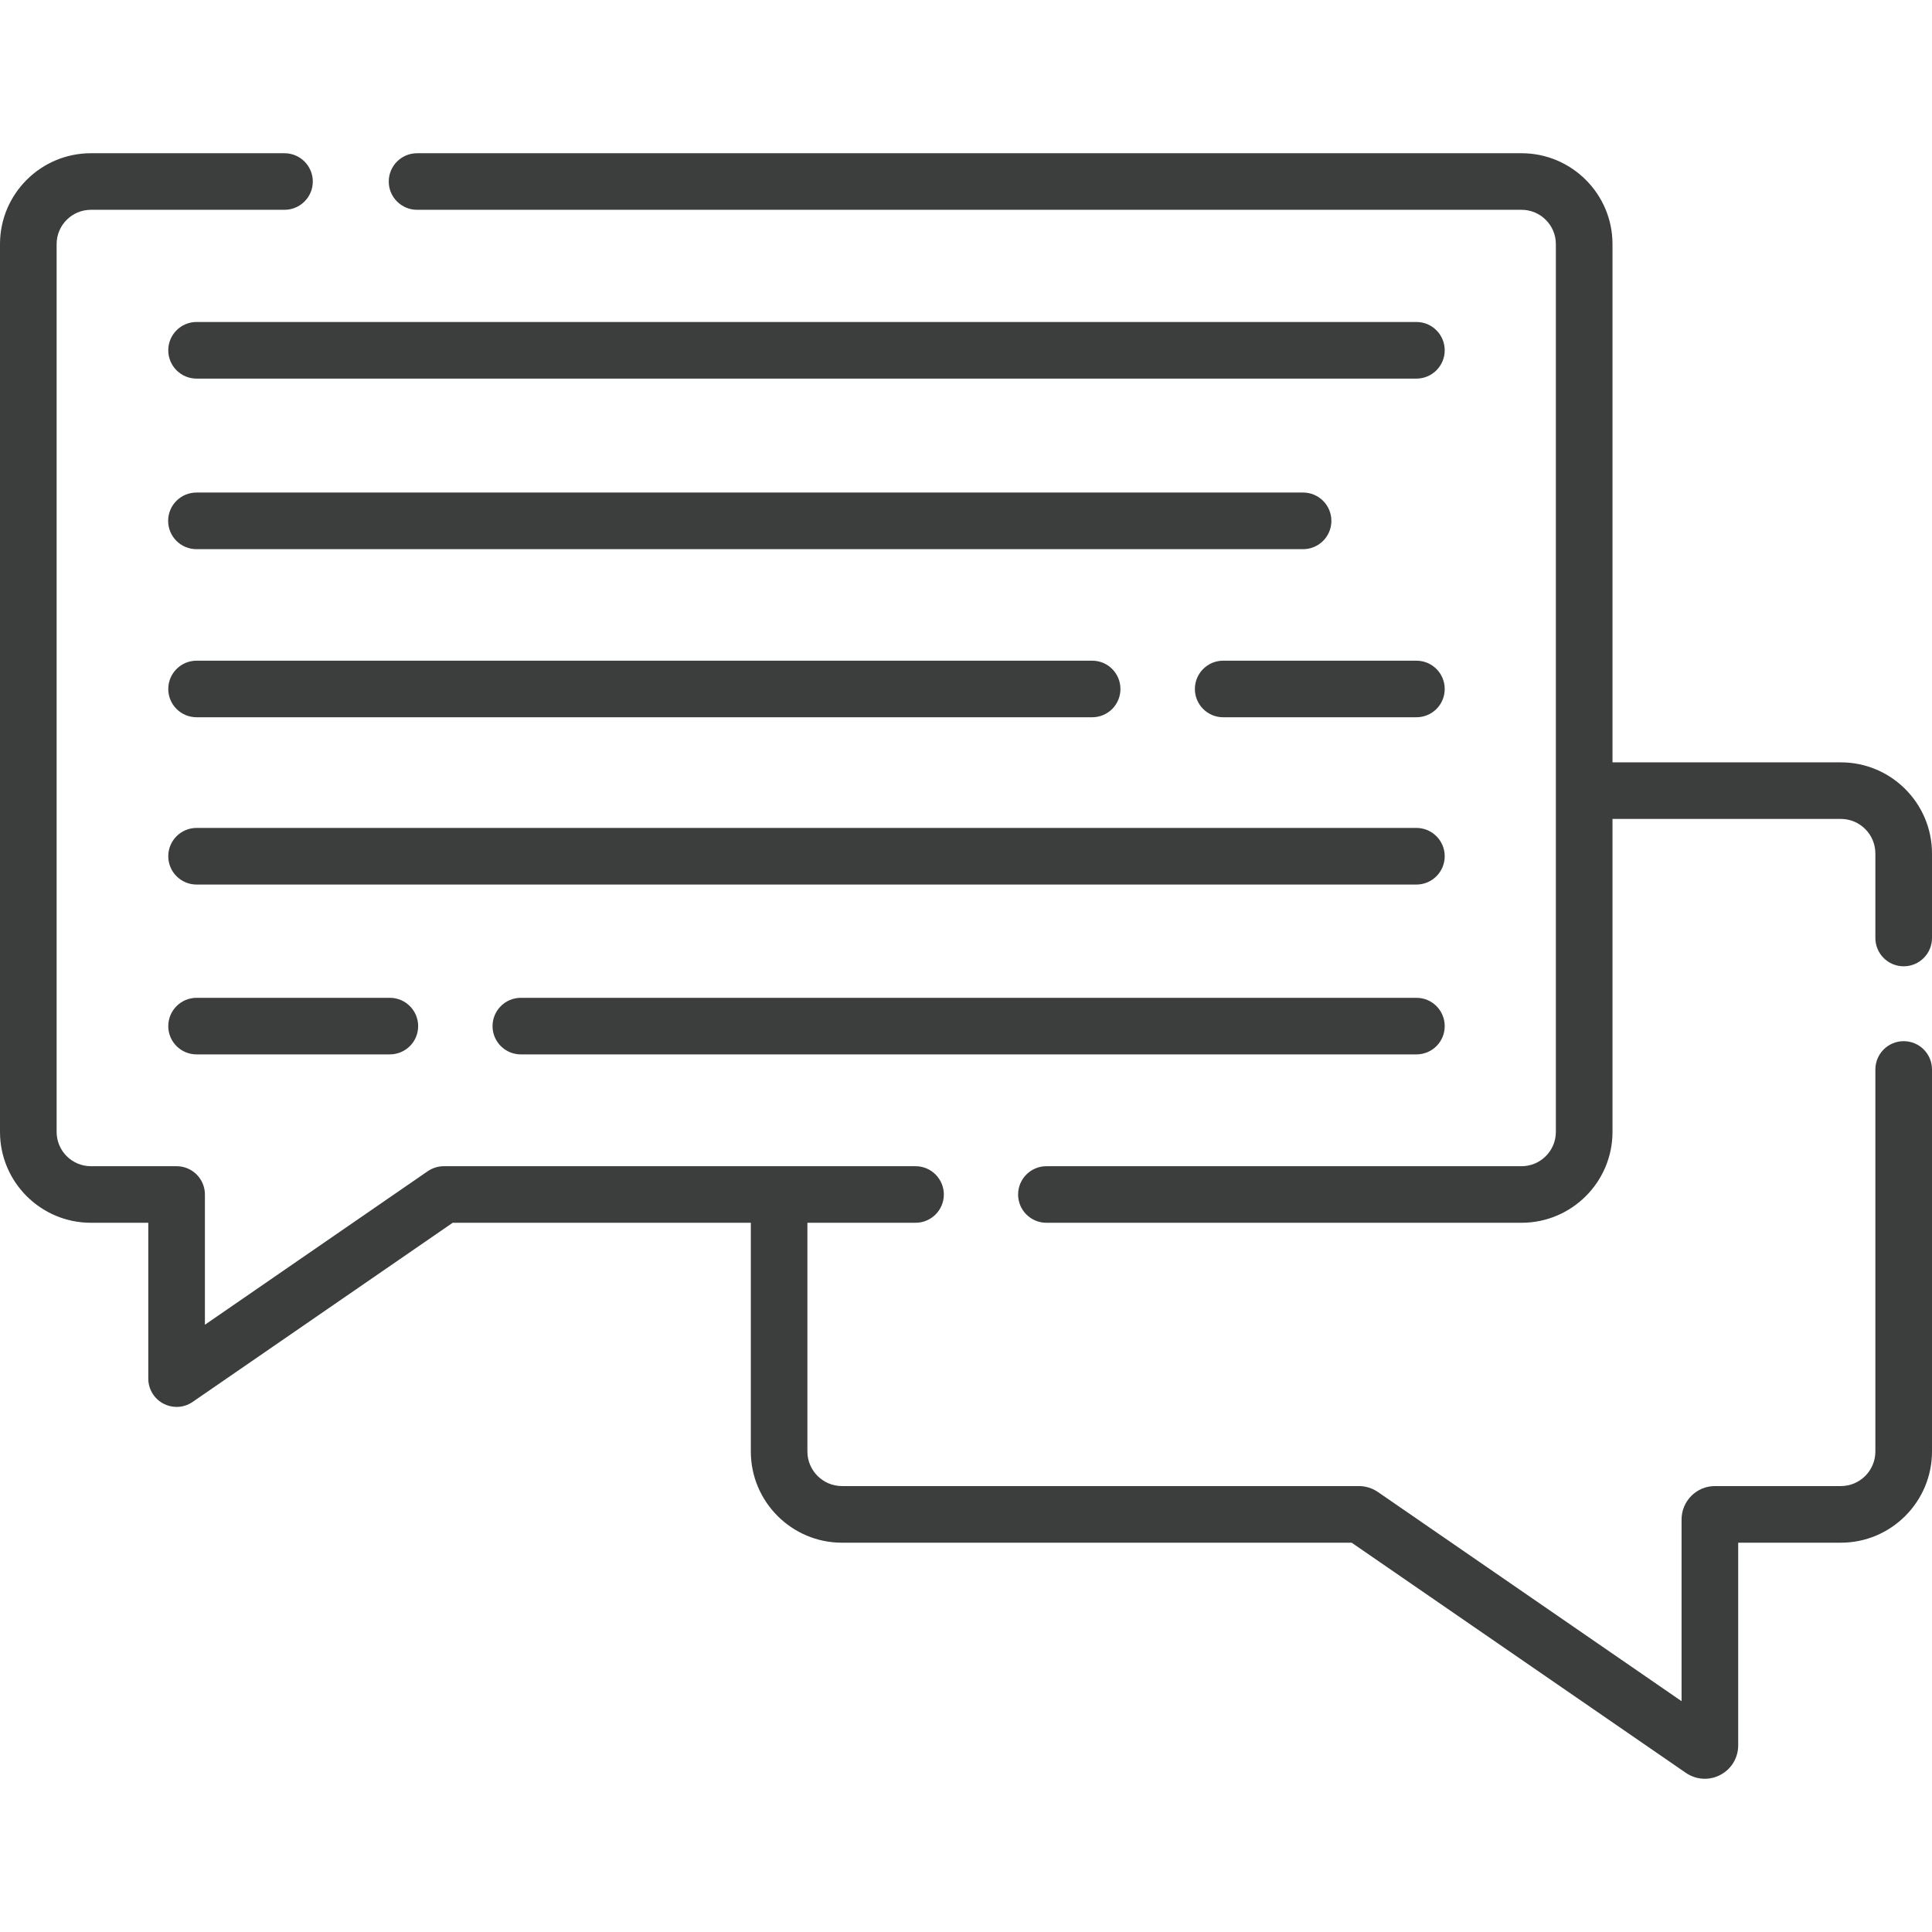
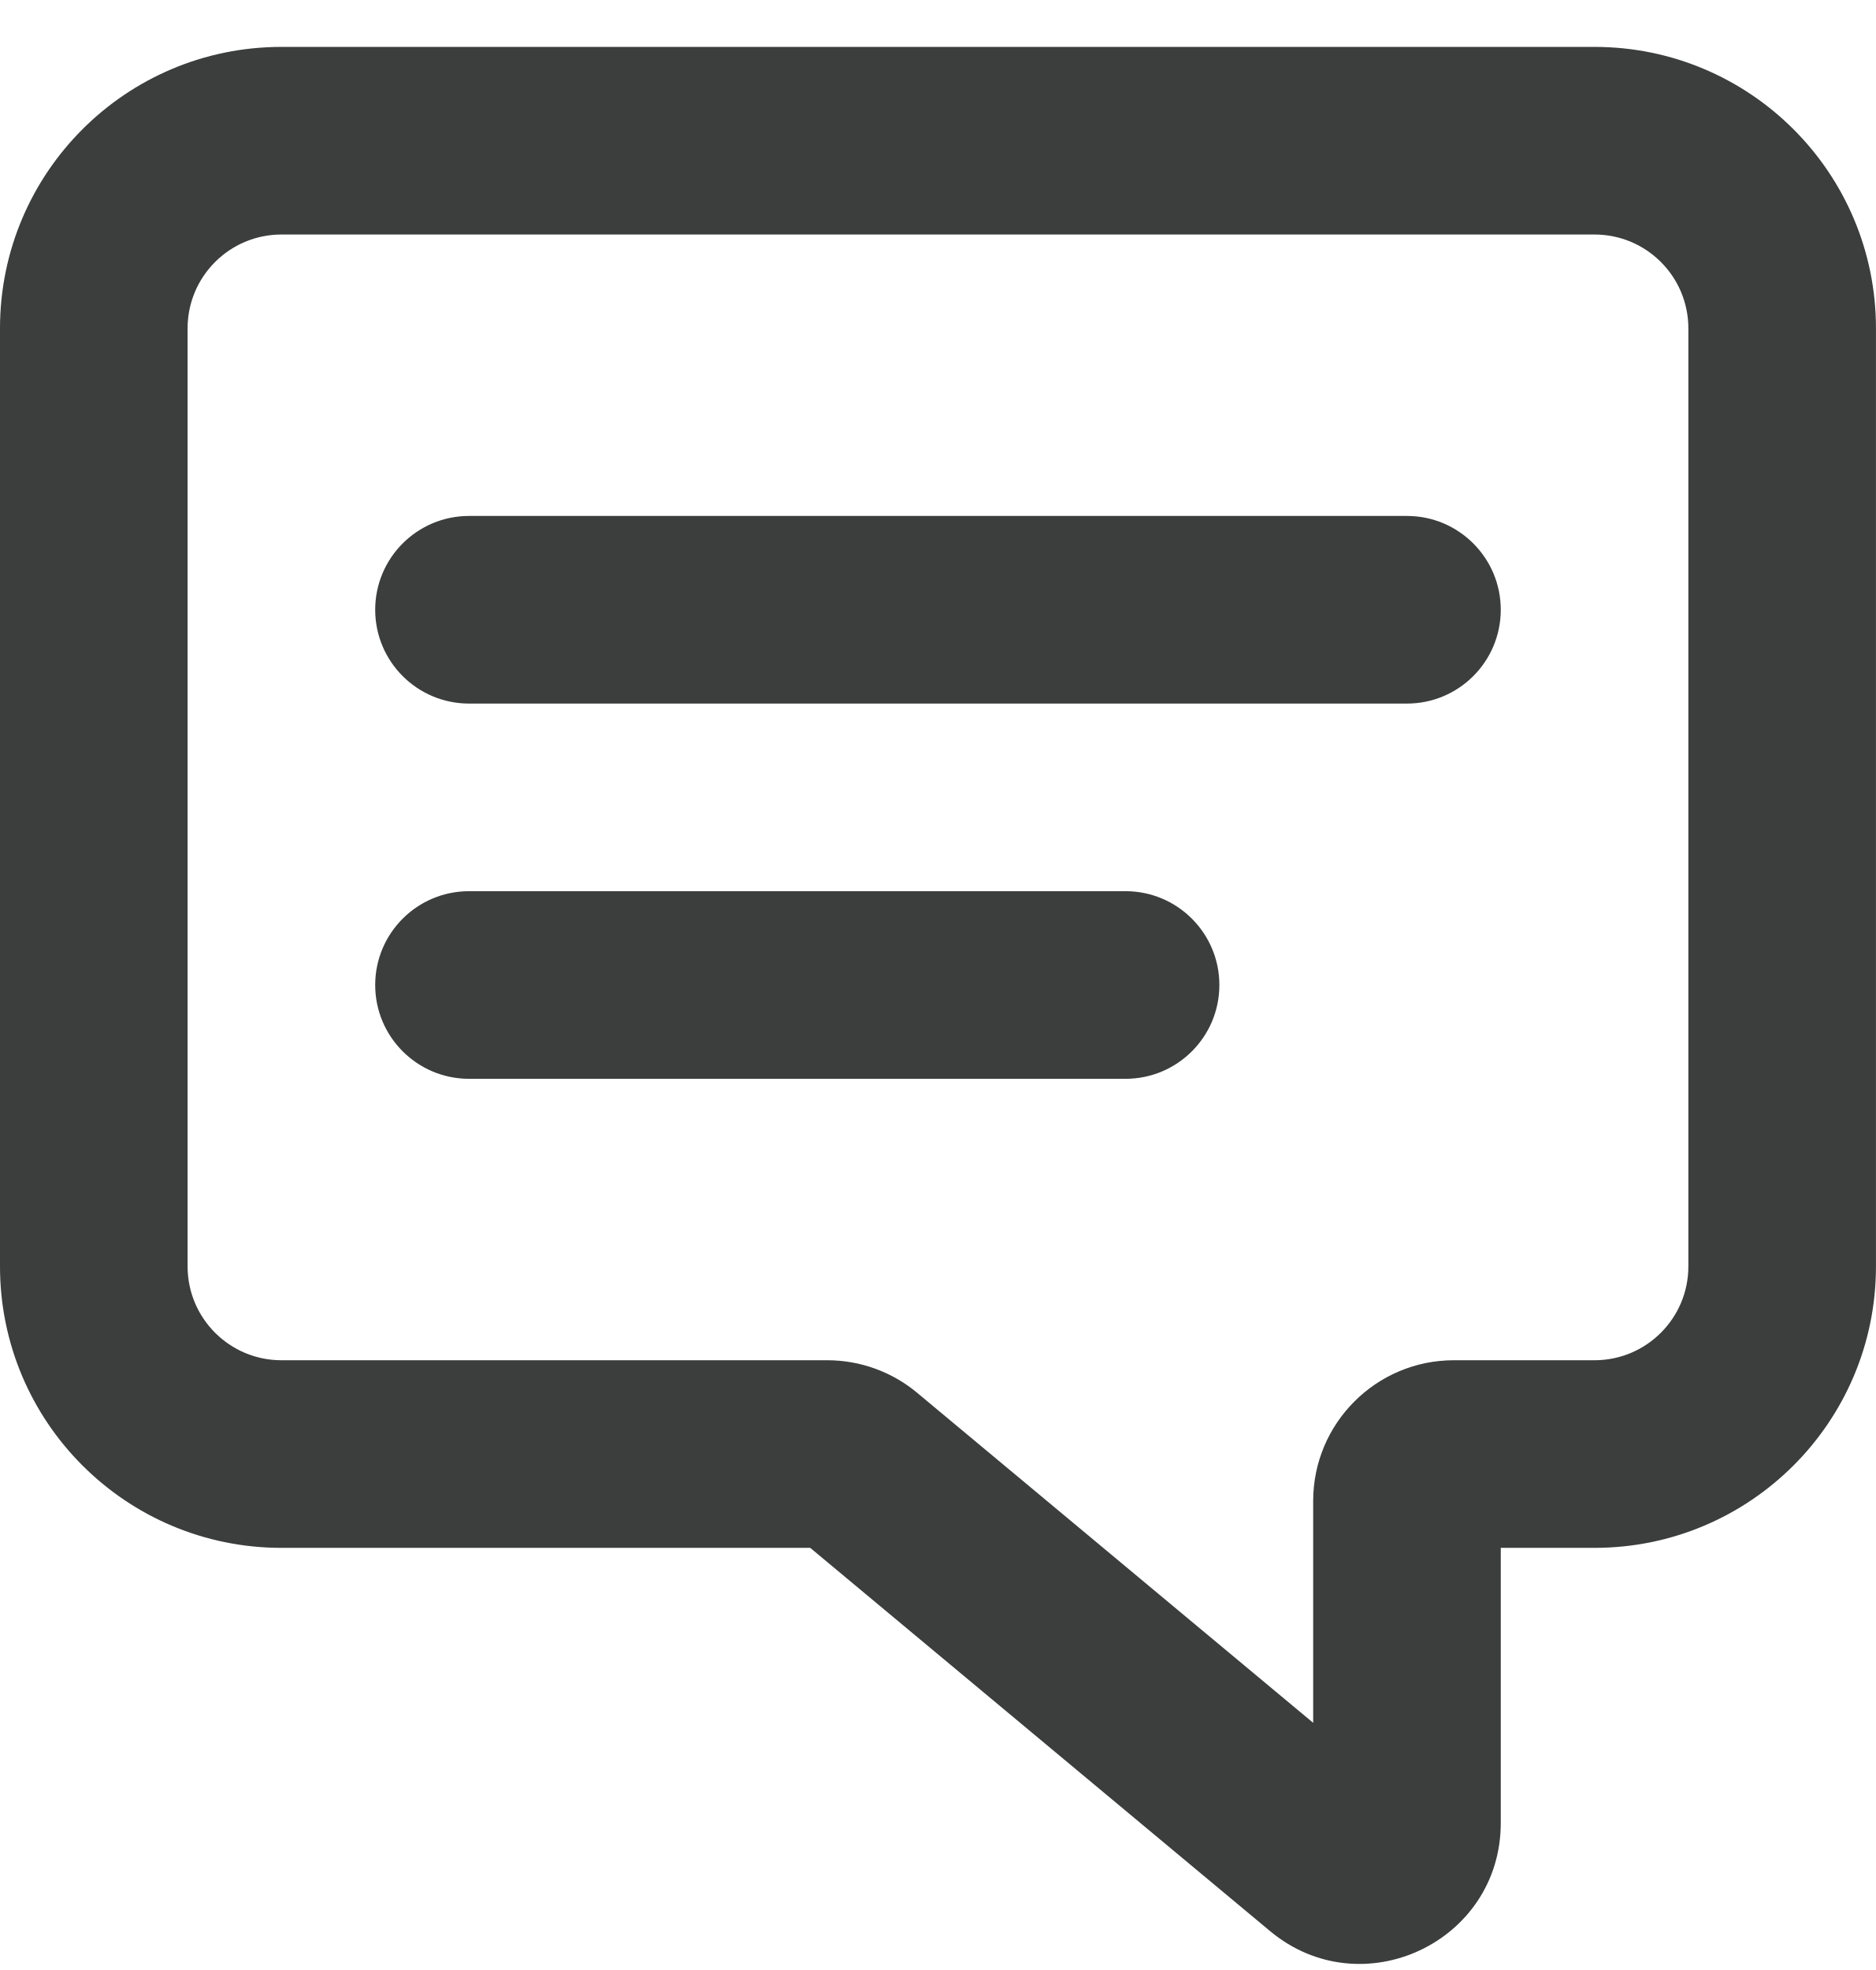
- <svg xmlns="http://www.w3.org/2000/svg" width="8" height="8" viewBox="0 0 32 28" fill="none">
-   <path fill-rule="evenodd" clip-rule="evenodd" d="M31.531 15.245C31.272 15.245 31.062 15.455 31.062 15.714V22.041C31.062 22.357 30.806 22.614 30.49 22.614H28.405C28.1 22.614 27.852 22.862 27.852 23.167V26.177L22.821 22.711C22.728 22.648 22.62 22.614 22.508 22.614H13.946C13.63 22.614 13.373 22.357 13.373 22.041V18.253H15.164C15.423 18.253 15.633 18.043 15.633 17.785C15.633 17.526 15.423 17.316 15.164 17.316H7.352C7.257 17.316 7.165 17.345 7.086 17.398L3.394 19.942V17.785C3.394 17.526 3.184 17.316 2.925 17.316H1.506C1.192 17.316 0.938 17.061 0.938 16.748V2.043C0.938 1.73 1.192 1.475 1.506 1.475H4.712C4.971 1.475 5.181 1.265 5.181 1.007C5.181 0.748 4.971 0.538 4.712 0.538H1.506C0.675 0.538 0 1.213 0 2.043V16.748C0 17.578 0.675 18.253 1.506 18.253H2.456V20.834C2.456 21.008 2.553 21.168 2.707 21.249C2.775 21.285 2.85 21.303 2.925 21.303C3.018 21.303 3.111 21.275 3.191 21.22L7.498 18.253H12.436V22.041C12.436 22.874 13.113 23.552 13.946 23.552H22.388L27.923 27.364C28.017 27.429 28.127 27.462 28.237 27.462C28.325 27.462 28.413 27.441 28.494 27.398C28.677 27.302 28.79 27.115 28.79 26.909V23.552H30.49C31.323 23.552 32 22.874 32 22.041V15.714C32 15.455 31.79 15.245 31.531 15.245ZM30.49 10.627H26.708V2.043C26.708 1.213 26.032 0.538 25.202 0.538H6.908C6.649 0.538 6.439 0.748 6.439 1.007C6.439 1.265 6.649 1.475 6.908 1.475H25.202C25.515 1.475 25.77 1.73 25.77 2.043V16.748C25.77 17.061 25.515 17.316 25.202 17.316H17.332C17.073 17.316 16.863 17.526 16.863 17.785C16.863 18.043 17.073 18.253 17.332 18.253H25.202C26.032 18.253 26.708 17.578 26.708 16.748V11.564H30.49C30.806 11.564 31.062 11.821 31.062 12.137V13.536C31.062 13.795 31.272 14.005 31.531 14.005C31.79 14.005 32 13.795 32 13.536V12.137C32 11.304 31.323 10.627 30.49 10.627ZM3.256 3.333H23.46C23.719 3.333 23.929 3.543 23.929 3.802C23.929 4.061 23.719 4.271 23.46 4.271H3.256C2.997 4.271 2.787 4.061 2.787 3.802C2.787 3.543 2.997 3.333 3.256 3.333ZM23.46 8.943H20.259C20.001 8.943 19.791 9.153 19.791 9.412C19.791 9.671 20.001 9.88 20.259 9.88H23.46C23.72 9.88 23.929 9.671 23.929 9.412C23.929 9.153 23.72 8.943 23.46 8.943ZM2.787 9.412C2.787 9.153 2.997 8.943 3.256 8.943H18.09C18.349 8.943 18.558 9.153 18.558 9.412C18.558 9.671 18.349 9.88 18.09 9.88H3.256C2.997 9.88 2.787 9.671 2.787 9.412ZM3.256 14.527C2.997 14.527 2.787 14.737 2.787 14.996C2.787 15.255 2.997 15.464 3.256 15.464H6.457C6.716 15.464 6.926 15.255 6.926 14.996C6.926 14.737 6.716 14.527 6.457 14.527H3.256ZM8.627 14.527H23.461C23.72 14.527 23.929 14.737 23.929 14.996C23.929 15.255 23.72 15.464 23.461 15.464H8.627C8.368 15.464 8.158 15.255 8.158 14.996C8.158 14.737 8.368 14.527 8.627 14.527ZM23.46 11.713H3.256C2.997 11.713 2.787 11.923 2.787 12.182C2.787 12.441 2.997 12.651 3.256 12.651H23.46C23.719 12.651 23.929 12.441 23.929 12.182C23.929 11.923 23.719 11.713 23.46 11.713ZM21.583 6.158C21.842 6.158 22.052 6.368 22.052 6.627C22.052 6.886 21.842 7.096 21.583 7.096H3.254C2.995 7.096 2.785 6.886 2.785 6.627C2.785 6.368 2.995 6.158 3.254 6.158H21.583Z" fill="#3B3E3C" />
+ <svg xmlns="http://www.w3.org/2000/svg" width="20" height="21" viewBox="0 0 20 21" fill="none">
+   <path fill-rule="evenodd" clip-rule="evenodd" d="M17 2.5C17.552 2.5 18 2.948 18 3.5V13.5C18 14.052 17.552 14.5 17 14.5H15.5C14.672 14.5 14 15.172 14 16V18.365L9.779 14.848C9.51 14.623 9.17 14.5 8.819 14.5H3C2.448 14.5 2 14.052 2 13.5V3.5C2 2.948 2.448 2.5 3 2.5H10H17ZM20 3.5C20 1.843 18.657 0.5 17 0.5H10H3C1.343 0.5 0 1.843 0 3.5V13.5C0 15.157 1.343 16.5 3 16.5H8.638L13.54 20.585C14.517 21.399 16 20.704 16 19.433V16.5H17C18.657 16.5 20 15.157 20 13.5V3.5ZM4 10.5C4 9.948 4.448 9.5 5 9.5H12C12.552 9.5 13 9.948 13 10.5C13 11.052 12.552 11.5 12 11.5H5C4.448 11.5 4 11.052 4 10.5ZM5 5.5C4.448 5.5 4 5.948 4 6.5C4 7.052 4.448 7.5 5 7.5H15C15.552 7.5 16 7.052 16 6.5C16 5.948 15.552 5.5 15 5.5H5Z" fill="#3B3E3C" />
</svg>
